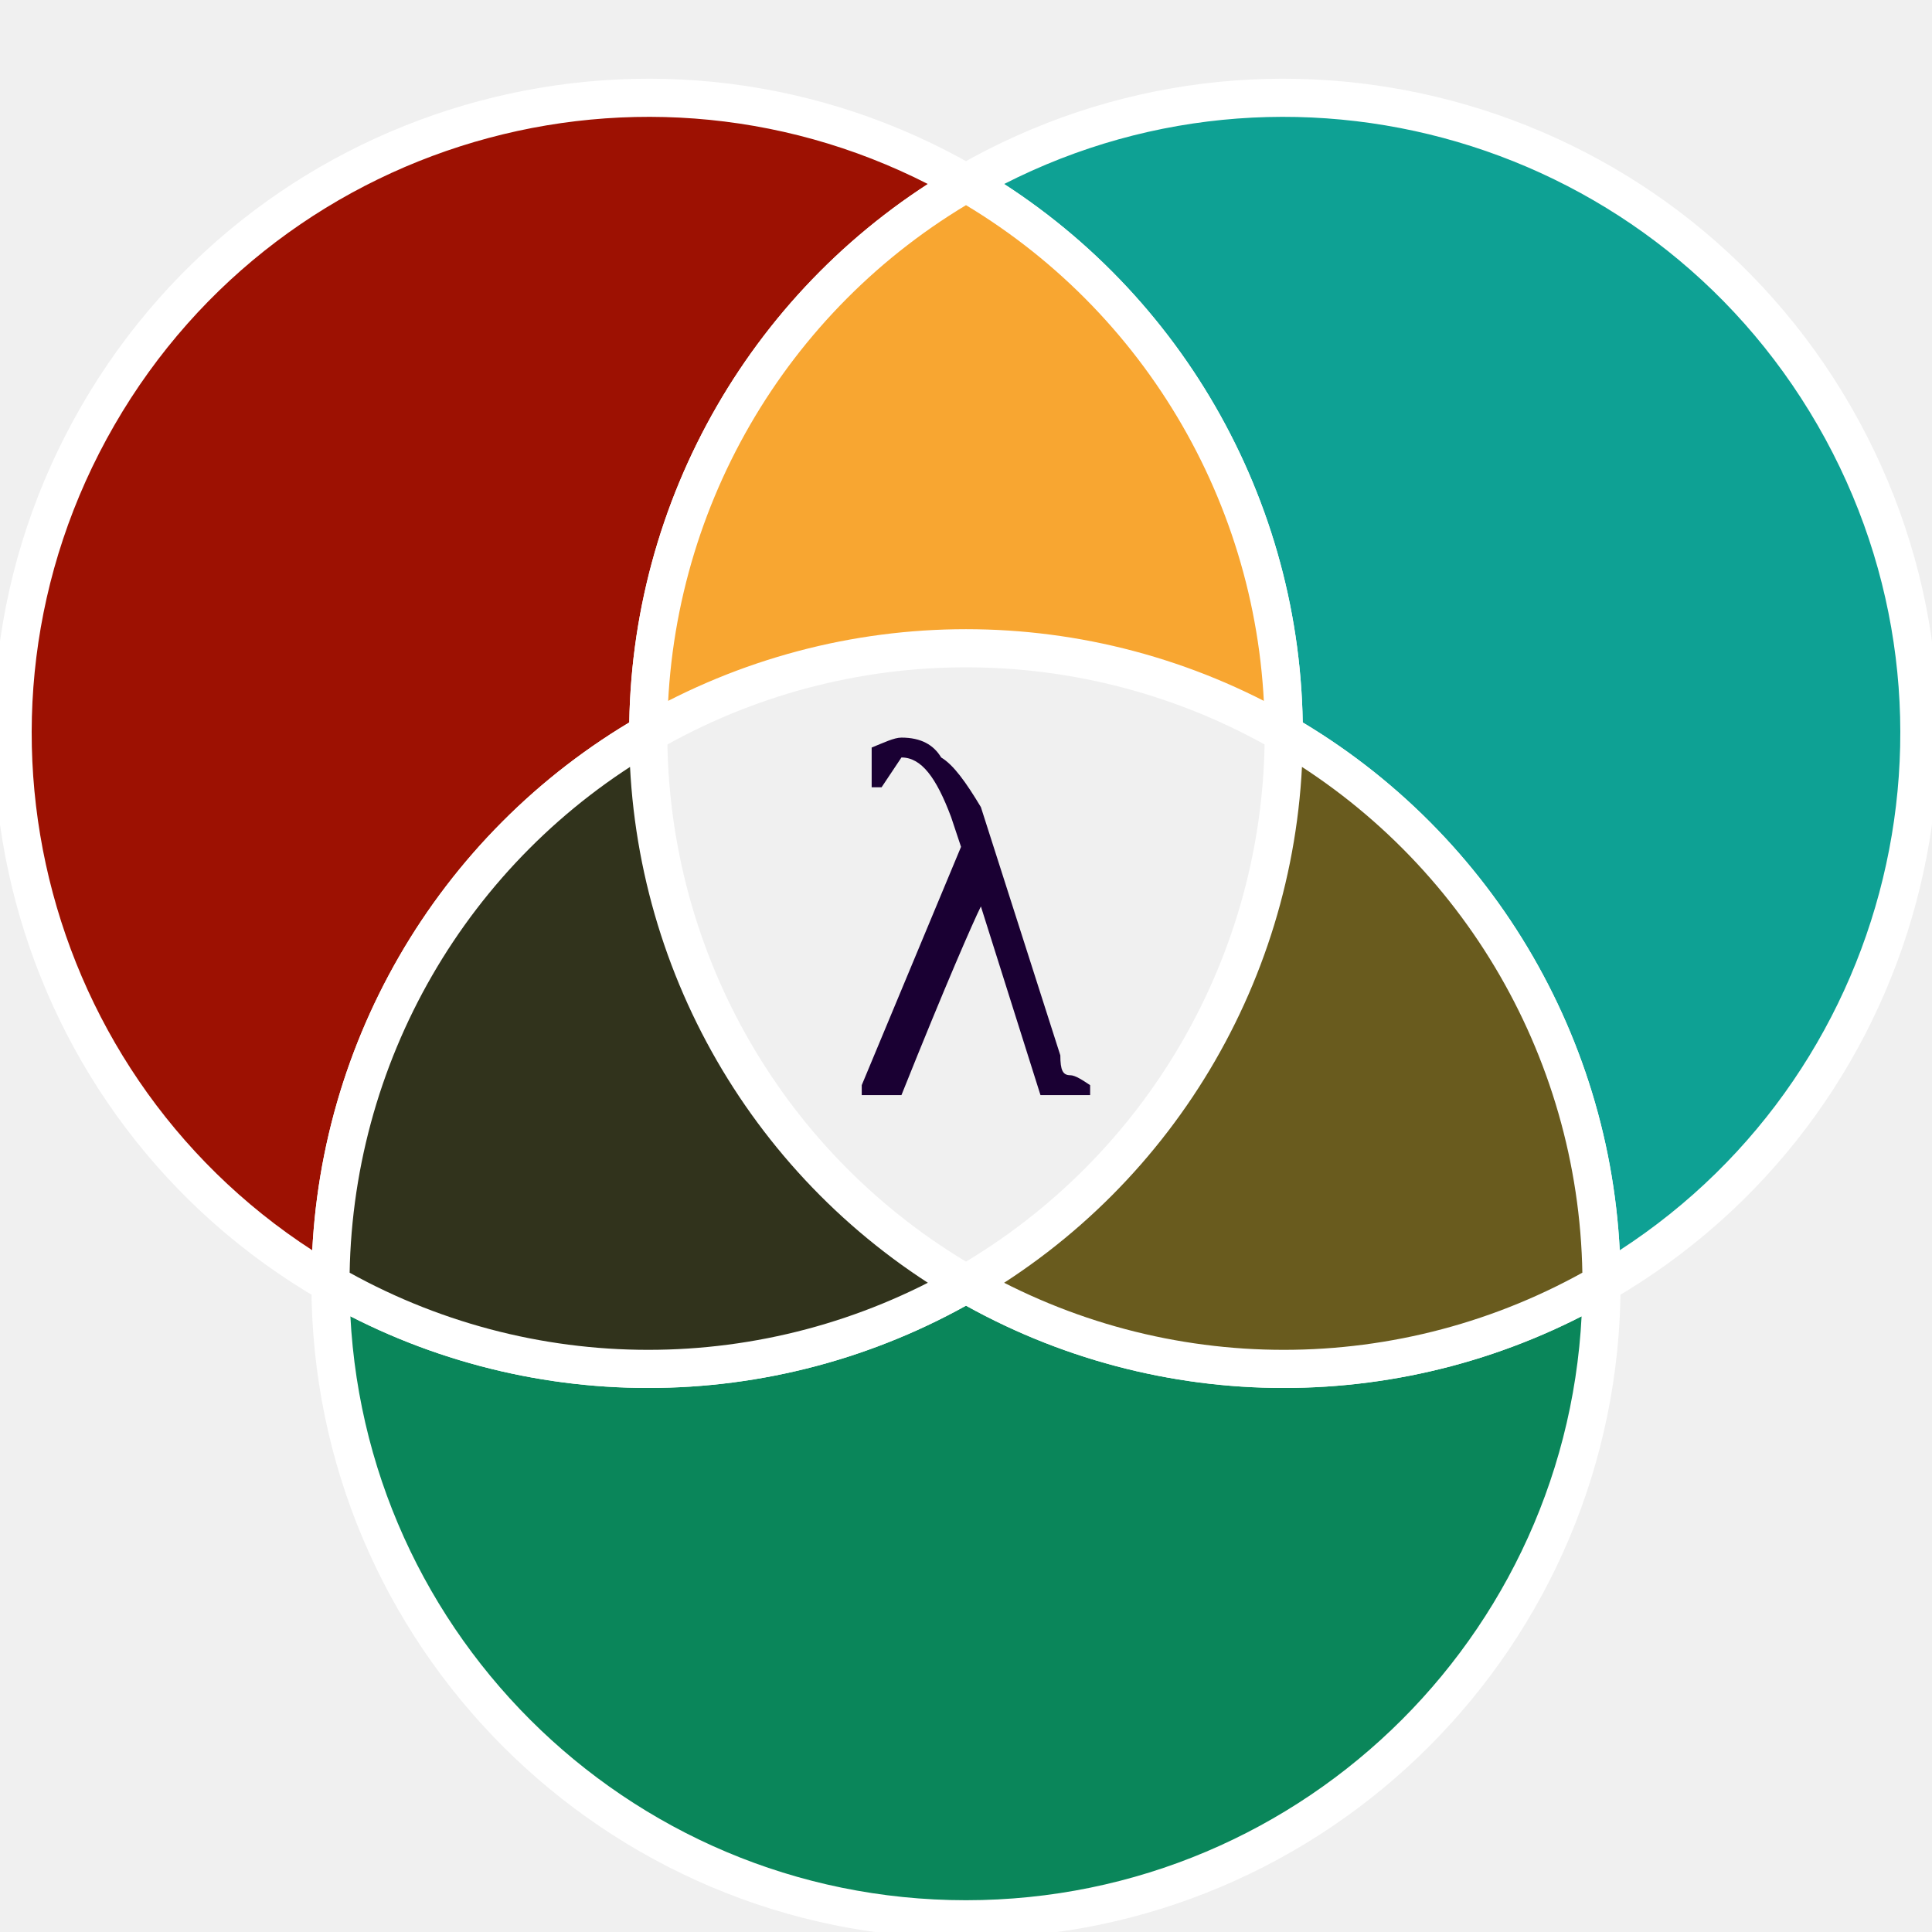
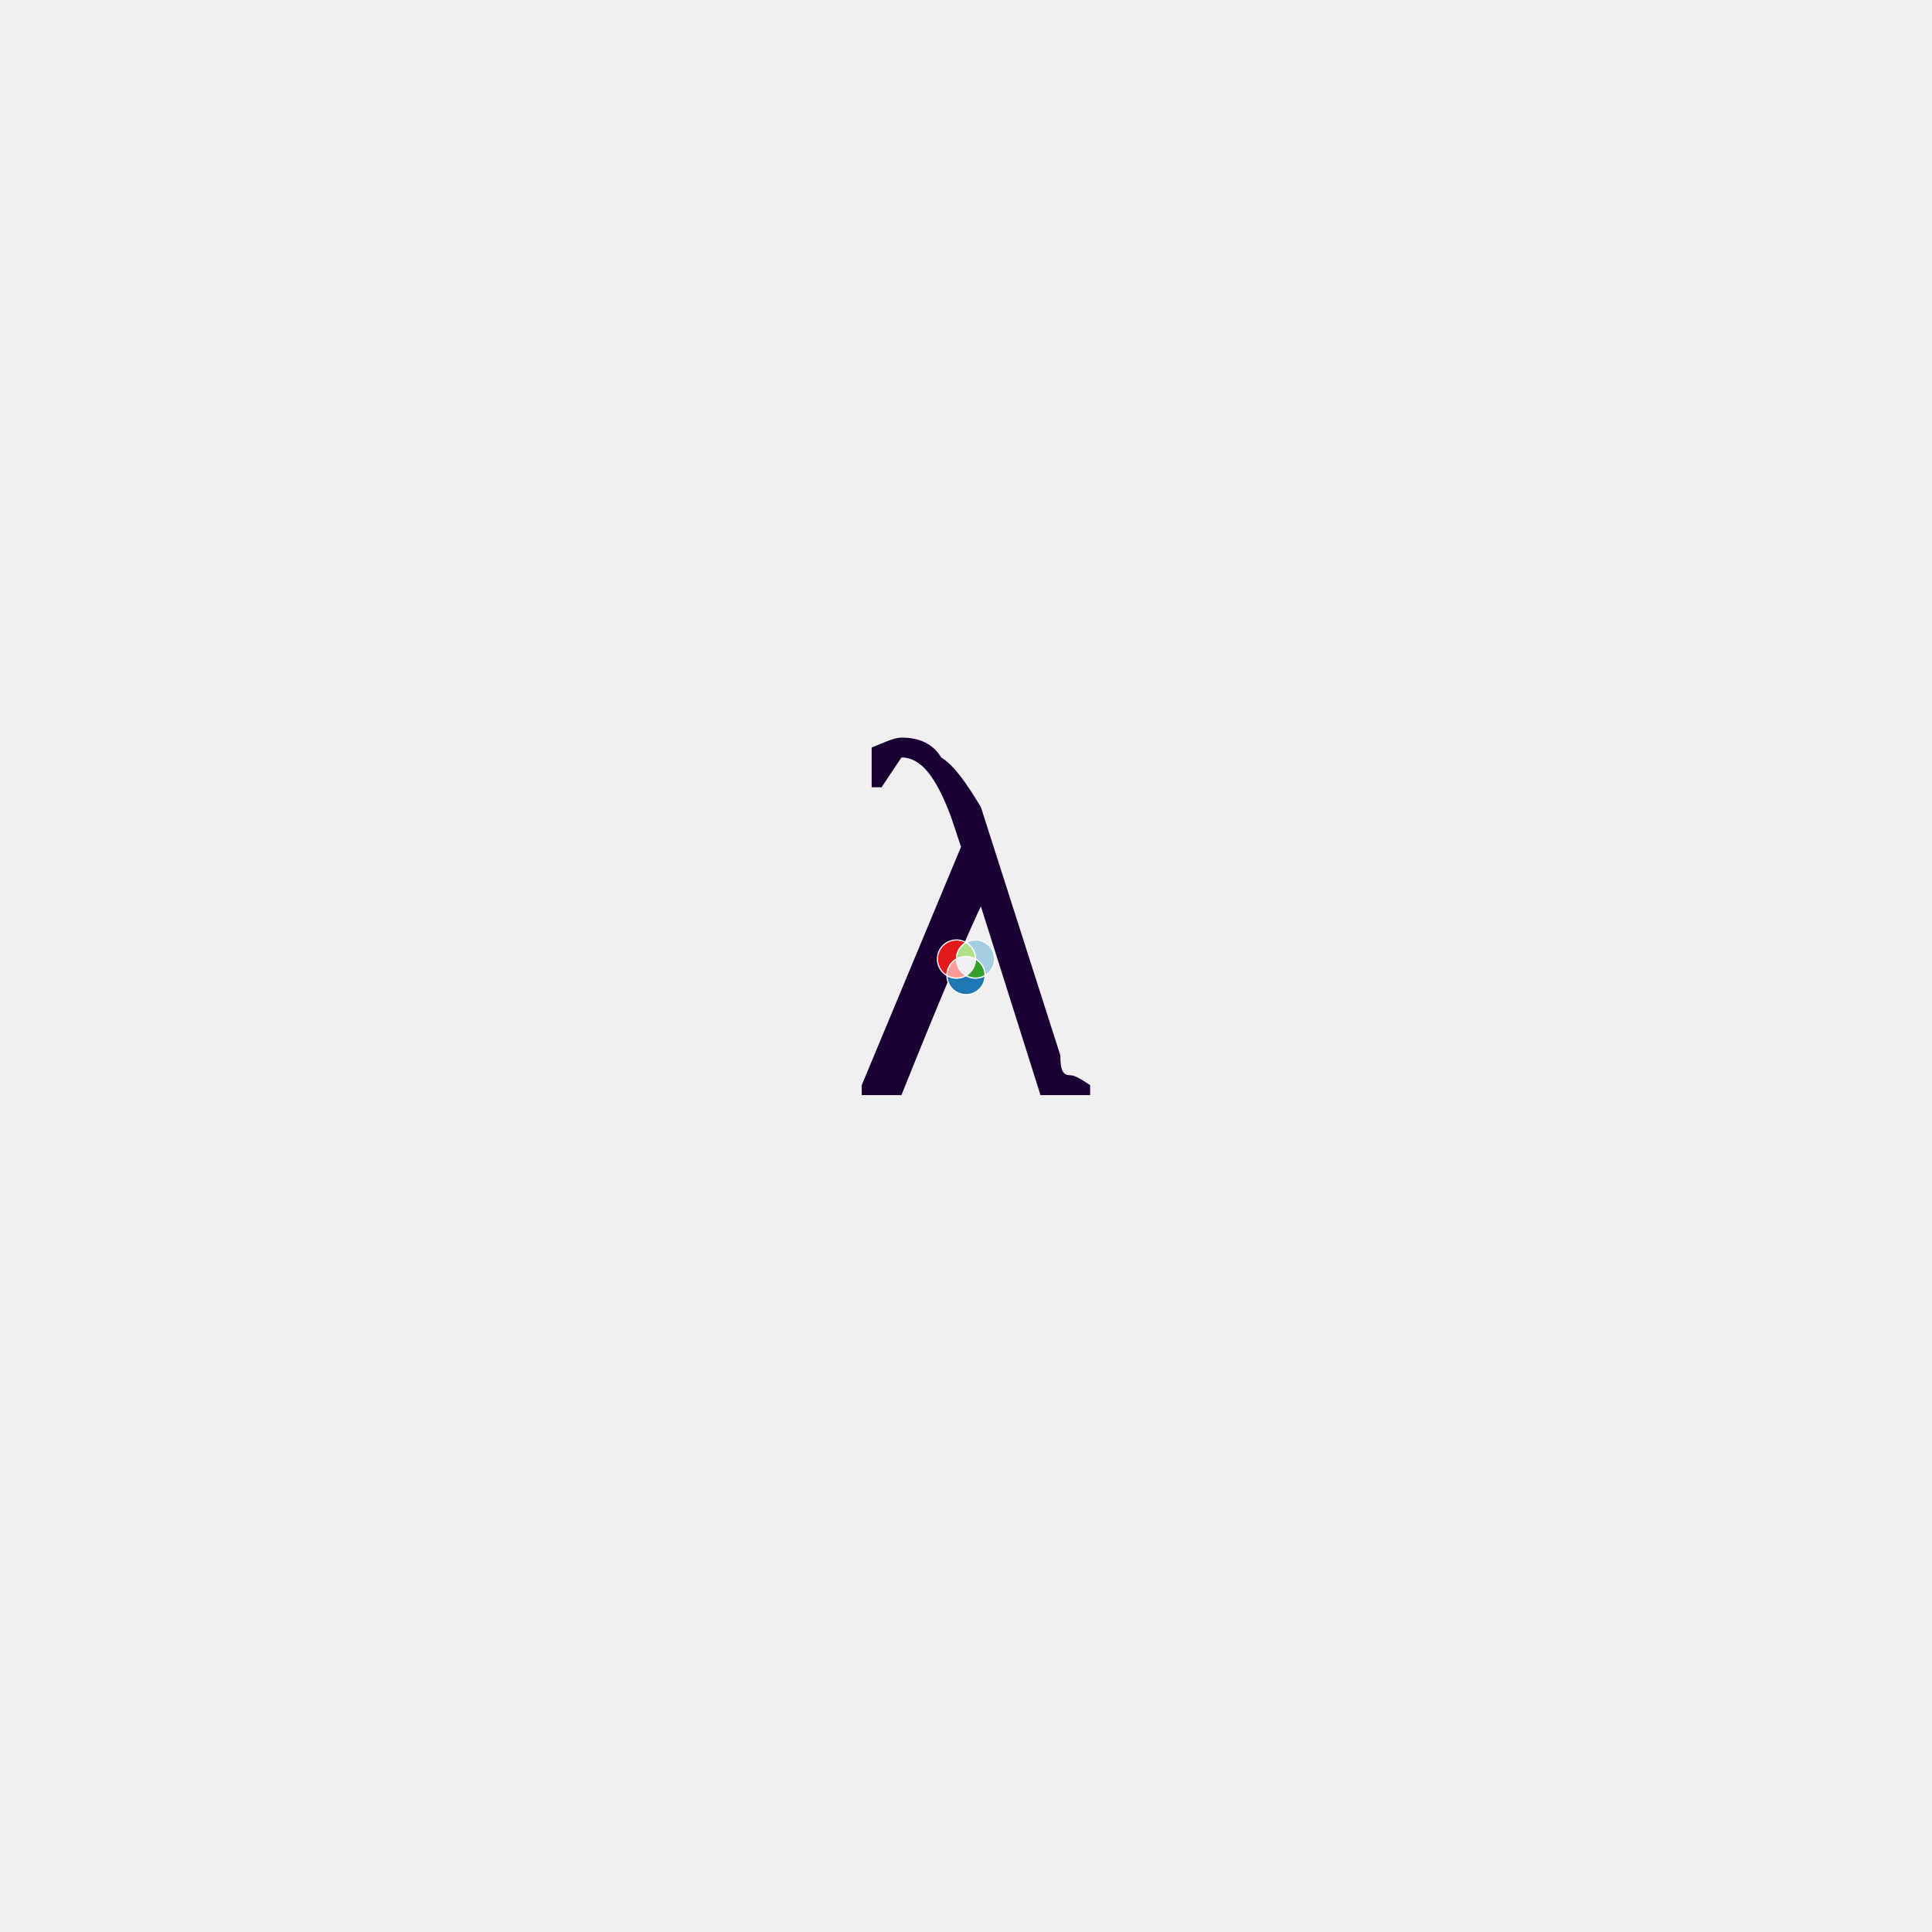
<svg xmlns="http://www.w3.org/2000/svg" height="300.0" viewBox="-1.52 -1.52 3.04 3.04" width="300.0">
  <g fill-opacity="1.0" font-size="0.8" stroke="none" stroke-width="0.0" fill="#1a0033" text-anchor="middle">
    <text transform="rotate(0.0, 0.0, 0.2)" x="0.0" y="0.2">λ</text>
  </g>
-   <g stroke-opacity="1.0" fill-opacity="1.0" stroke="#ffffff" stroke-width="6.0e-2" fill="#0ea194">
-     <path transform="translate(0.0, -0.0)" d="M0.0,-1.232 A0.5 0.5 0.0 1 1 1.0,0.5 1.0 1.0 0.0 0 0 0.5,-0.366 1.0 1.0 0.0 0 0 0.0,-1.232 Z" />
+   <g stroke-opacity="1.0" fill-opacity="1.0" stroke="#ffffff" stroke-width="6.0e-2" fill="#a6cee3">
+     <path transform="translate(0.0, -0.0) scale(3.0e-2)" d="M0.0,-1.232 A0.5 0.5 0.0 1 1 1.0,0.5 1.0 1.0 0.0 0 0 0.5,-0.366 1.0 1.0 0.0 0 0 0.0,-1.232 Z" />
  </g>
-   <g stroke-opacity="1.0" fill-opacity="1.0" stroke="#ffffff" stroke-width="6.0e-2" fill="#0a865a">
-     <path transform="translate(0.0, -0.0)" d="M-1.0,0.5 A0.5 0.5 0.0 1 0 1.0,0.5 1.0 1.0 0.0 0 1 0.0,0.5 1.0 1.0 0.0 0 1 -1.0,0.5 Z" />
+   <g stroke-opacity="1.0" fill-opacity="1.0" stroke="#ffffff" stroke-width="6.0e-2" fill="#1f78b4">
+     <path transform="translate(0.0, -0.0) scale(3.0e-2)" d="M-1.0,0.5 A0.5 0.5 0.0 1 0 1.0,0.5 1.0 1.0 0.0 0 1 0.0,0.5 1.0 1.0 0.0 0 1 -1.0,0.5 Z" />
  </g>
-   <g stroke-opacity="1.0" fill-opacity="1.0" stroke="#ffffff" stroke-width="6.0e-2" fill="#9d1102">
-     <path transform="translate(0.0, -0.0)" d="M-1.0,0.5 A0.5 0.5 0.0 1 1 0.0,-1.232 1.0 1.0 0.0 0 0 -0.5,-0.366 1.0 1.0 0.0 0 0 -1.0,0.5 Z" />
+   <g stroke-opacity="1.0" fill-opacity="1.0" stroke="#ffffff" stroke-width="6.0e-2" fill="#e31a1c">
+     <path transform="translate(0.0, -0.0) scale(3.0e-2)" d="M-1.0,0.5 A0.5 0.5 0.0 1 1 0.0,-1.232 1.0 1.0 0.0 0 0 -0.5,-0.366 1.0 1.0 0.0 0 0 -1.0,0.5 Z" />
  </g>
-   <g stroke-opacity="1.0" fill-opacity="1.0" stroke="#ffffff" stroke-width="6.0e-2" fill="#f8a631">
-     <path transform="translate(0.0, -0.0)" d="M0.0,-1.232 A1.0 1.0 0.0 0 1 0.5,-0.366 1.0 1.0 0.0 0 0 -0.5,-0.366 1.0 1.0 0.0 0 1 0.0,-1.232 Z" />
+   <g stroke-opacity="1.0" fill-opacity="1.0" stroke="#ffffff" stroke-width="6.0e-2" fill="#b2df8a">
+     <path transform="translate(0.0, -0.0) scale(3.0e-2)" d="M0.0,-1.232 A1.0 1.0 0.0 0 1 0.5,-0.366 1.0 1.0 0.0 0 0 -0.5,-0.366 1.0 1.0 0.0 0 1 0.0,-1.232 Z" />
  </g>
-   <g stroke-opacity="1.0" fill-opacity="1.0" stroke="#ffffff" stroke-width="6.0e-2" fill="#695b1e">
-     <path transform="translate(0.0, -0.0)" d="M0.5,-0.366 A1.0 1.0 0.0 0 1 1.0,0.5 1.0 1.0 0.0 0 1 0.0,0.5 1.0 1.0 0.0 0 0 0.5,-0.366 Z" />
+   <g stroke-opacity="1.0" fill-opacity="1.0" stroke="#ffffff" stroke-width="6.0e-2" fill="#33a02c">
+     <path transform="translate(0.0, -0.0) scale(3.0e-2)" d="M0.5,-0.366 A1.0 1.0 0.0 0 1 1.0,0.5 1.0 1.0 0.0 0 1 0.0,0.5 1.0 1.0 0.0 0 0 0.5,-0.366 Z" />
  </g>
-   <g stroke-opacity="1.0" fill-opacity="1.0" stroke="#ffffff" stroke-width="6.0e-2" fill="#31331c">
-     <path transform="translate(0.0, -0.0)" d="M0.0,0.5 A1.0 1.0 0.0 0 1 -1.0,0.5 1.0 1.0 0.0 0 1 -0.5,-0.366 1.0 1.0 0.0 0 0 0.0,0.5 Z" />
+   <g stroke-opacity="1.0" fill-opacity="1.0" stroke="#ffffff" stroke-width="6.0e-2" fill="#fb9a99">
+     <path transform="translate(0.0, -0.0) scale(3.0e-2)" d="M0.0,0.5 A1.0 1.0 0.0 0 1 -1.0,0.5 1.0 1.0 0.0 0 1 -0.5,-0.366 1.0 1.0 0.0 0 0 0.0,0.5 Z" />
  </g>
</svg>
